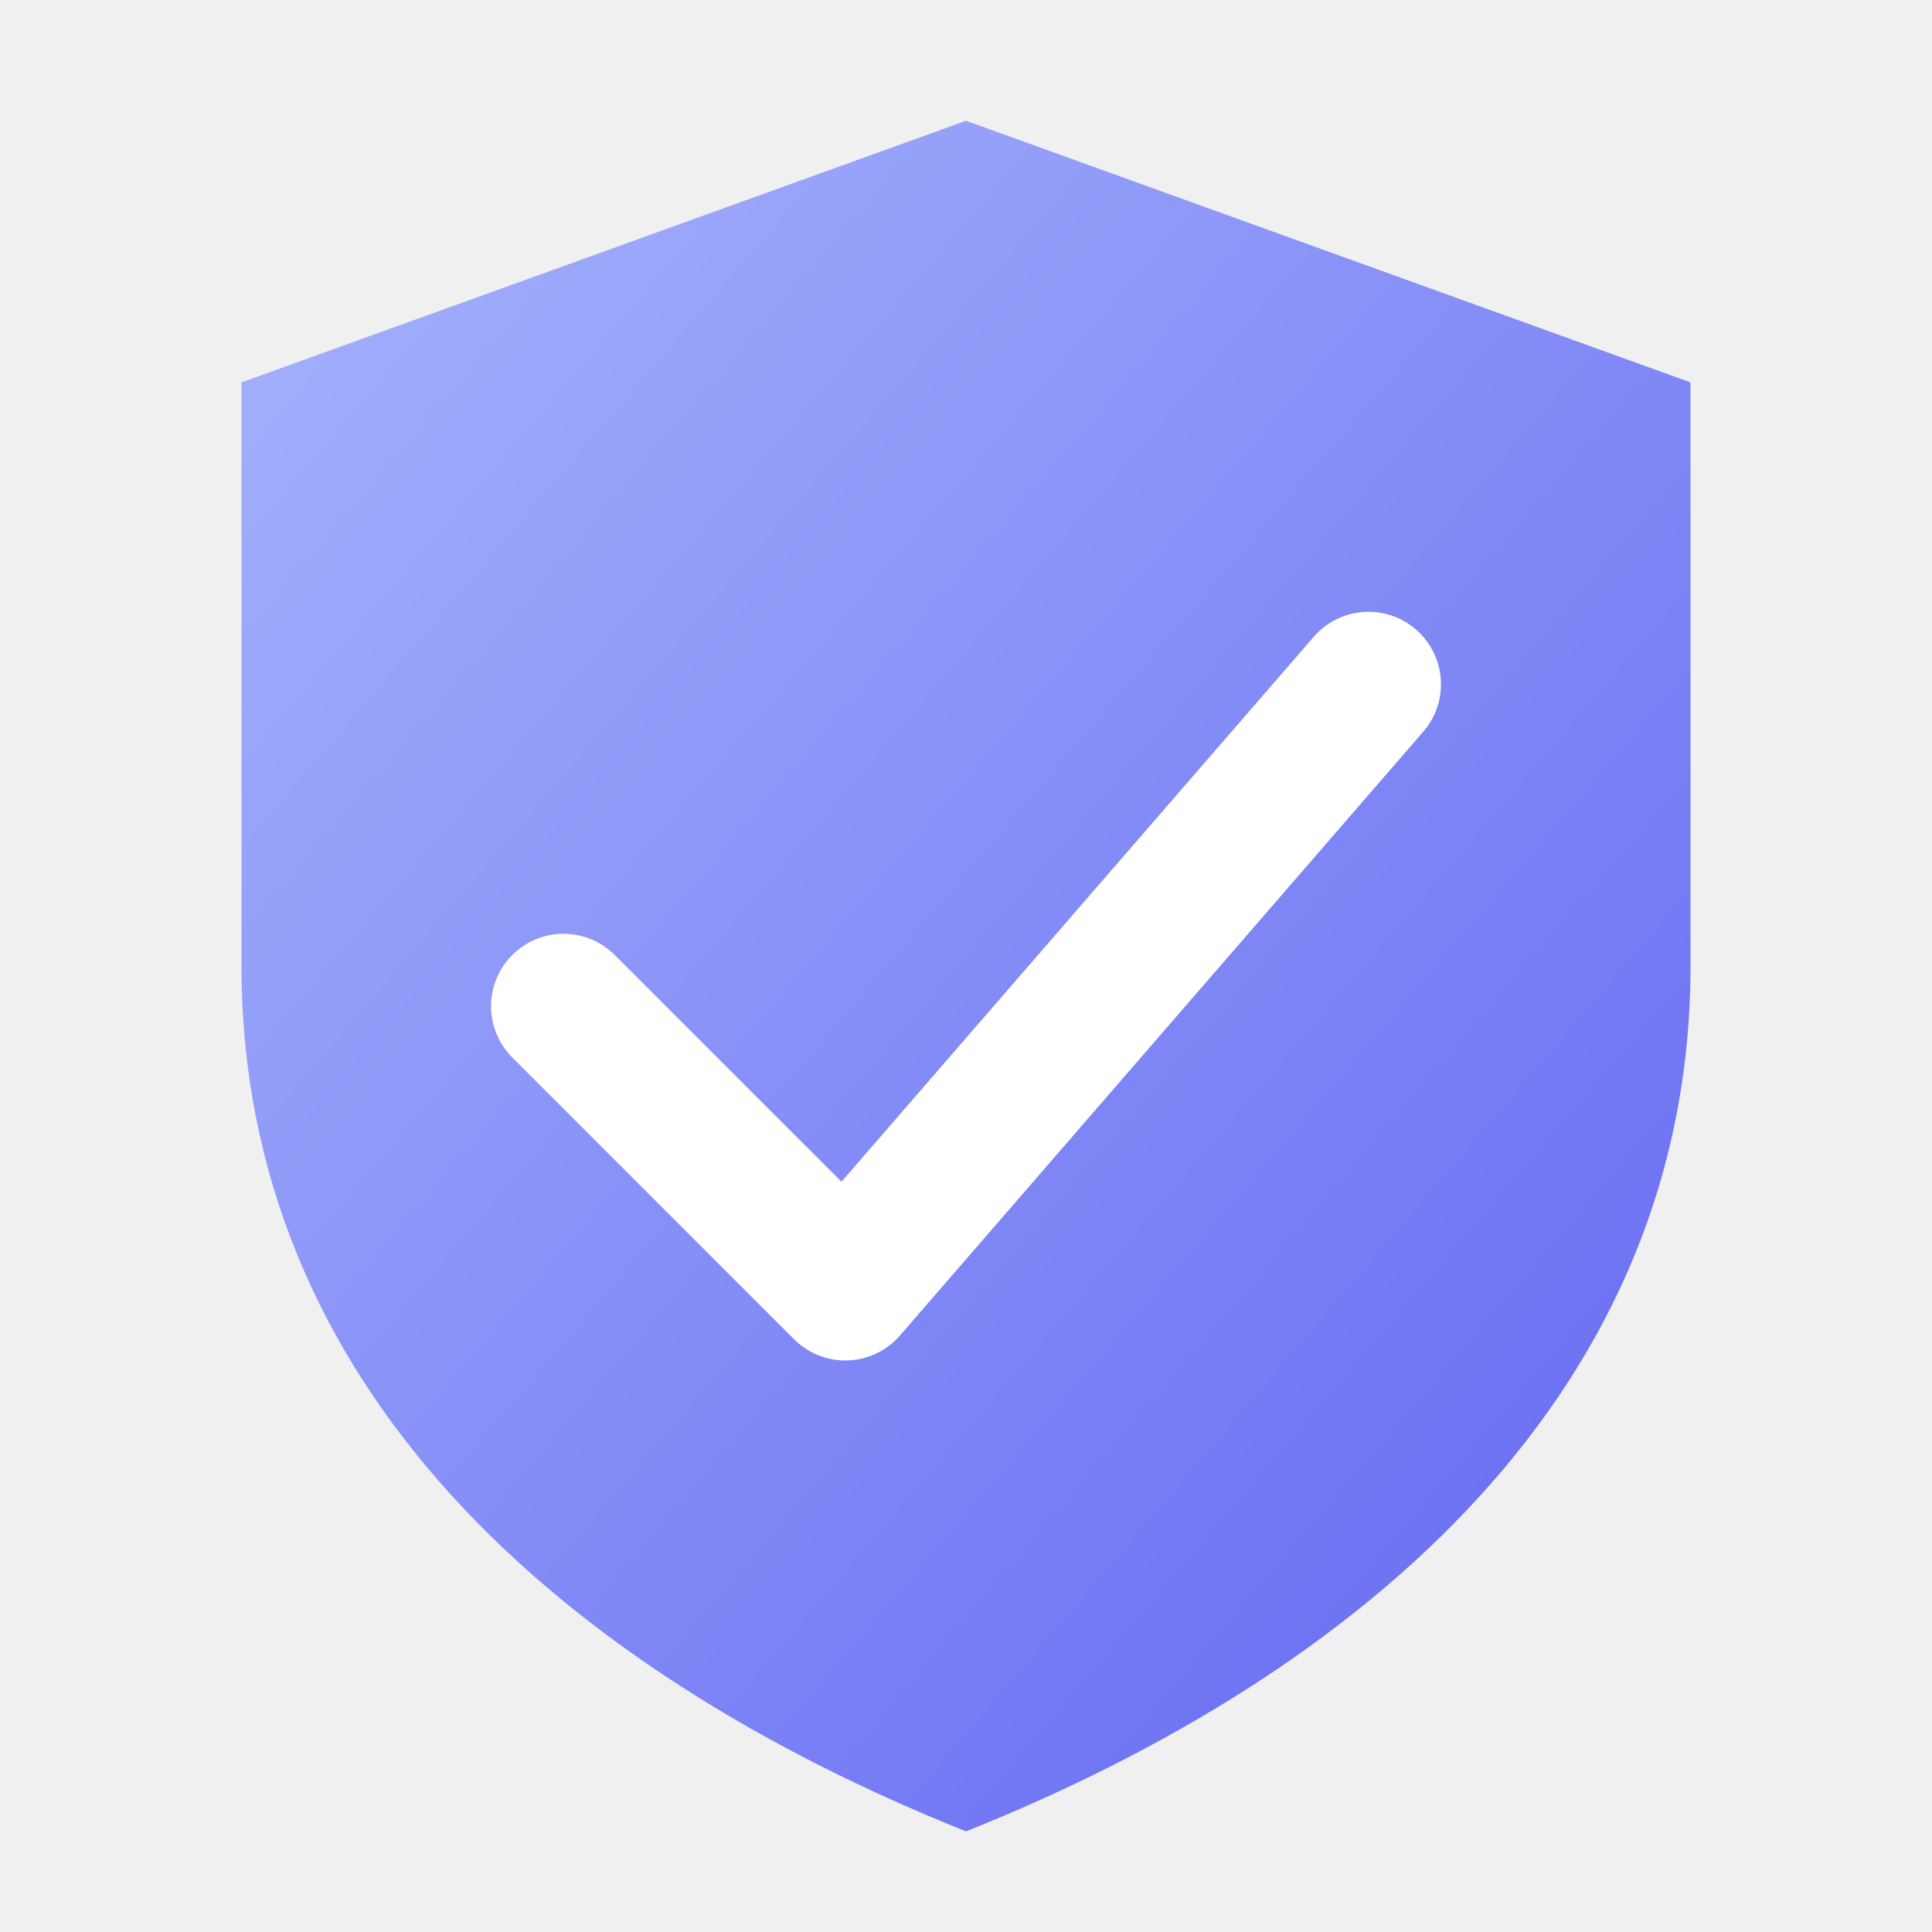
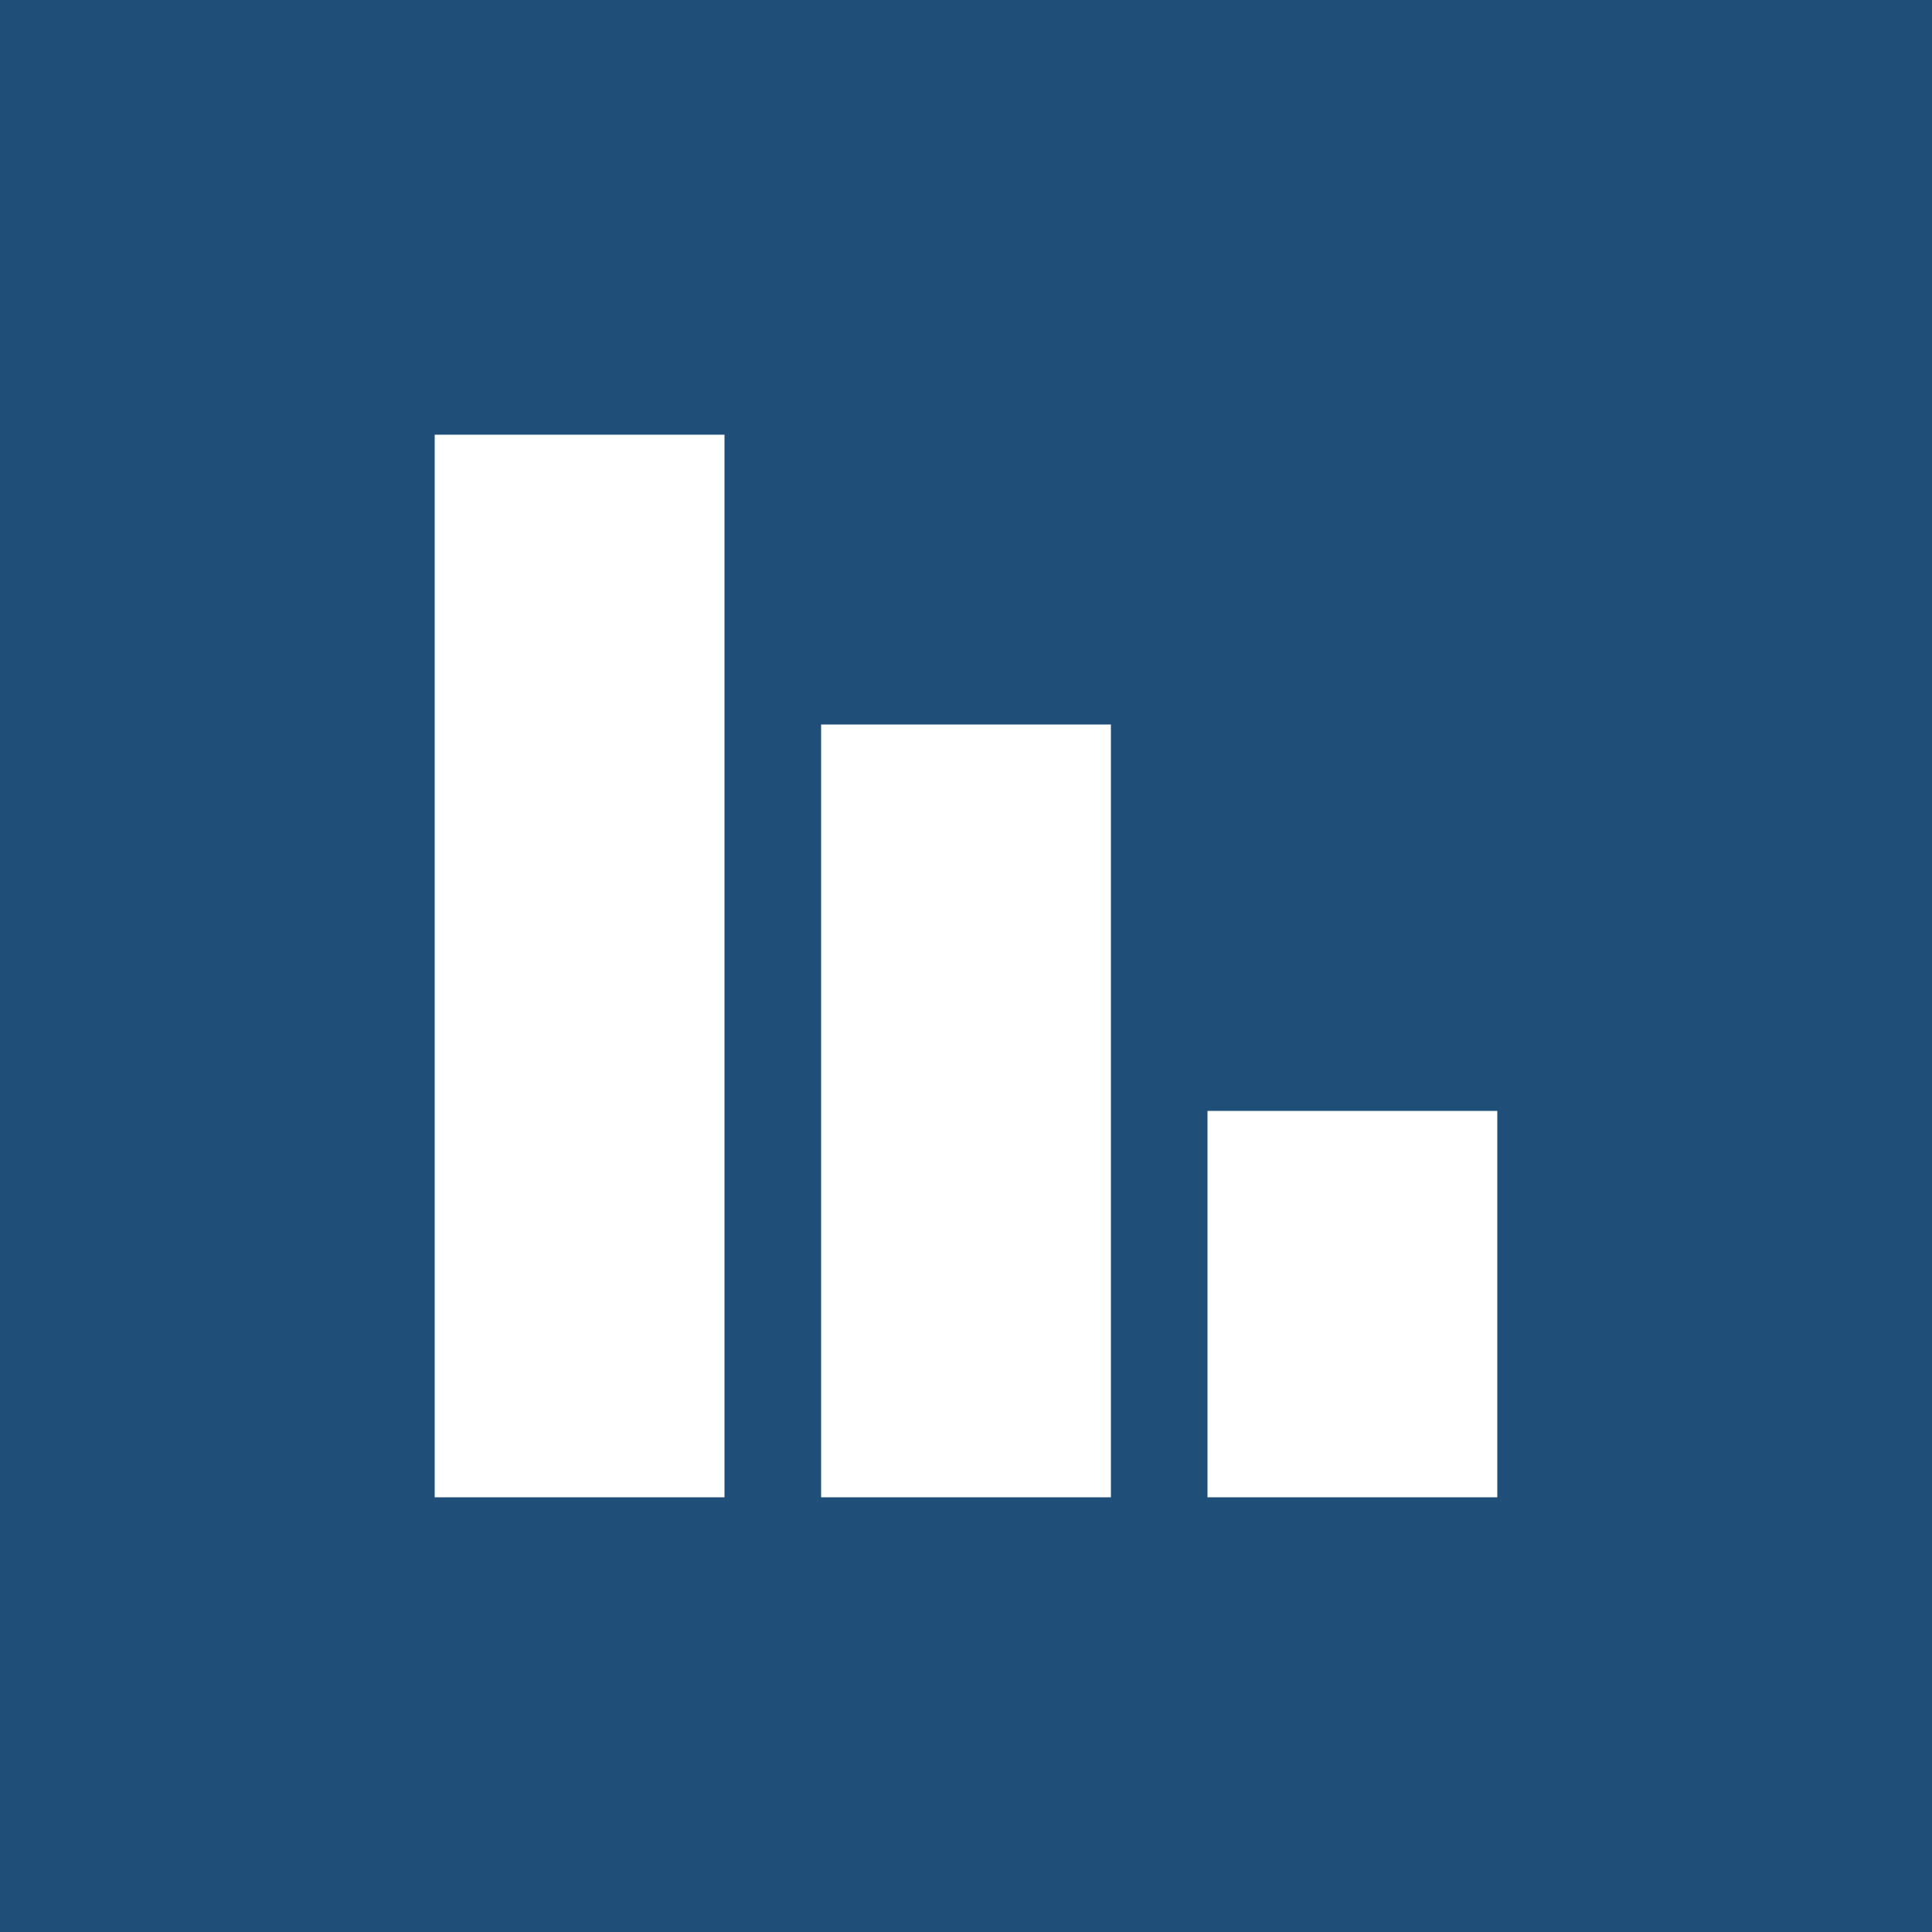
- <svg xmlns="http://www.w3.org/2000/svg" viewBox="0 0 48 48" width="48" height="48">
-   <defs>
-     <linearGradient id="g" x1="0" y1="0" x2="1" y2="1">
-       <stop offset="0" stop-color="#A5B4FC" />
-       <stop offset="1" stop-color="#6366F1" />
-     </linearGradient>
-   </defs>
-   <path d="M24 3 L42 9.5 V24 C42 34.5 34 41.5 24 45.5 C14 41.5 6 34.5 6 24 V9.5 Z" fill="url(#g)" />
-   <polyline points="14,25 21,32 34,17" fill="none" stroke="#FFFFFF" stroke-width="3.6" stroke-linecap="round" stroke-linejoin="round" />
+ <svg xmlns="http://www.w3.org/2000/svg" viewBox="0 0 40 40" width="40" height="40">
+   <rect width="40" height="40" fill="#1F4E79" />
+   <rect x="9" y="9" width="6" height="22" fill="#FFFFFF" />
+   <rect x="17" y="15" width="6" height="16" fill="#FFFFFF" />
+   <rect x="25" y="23" width="6" height="8" fill="#FFFFFF" />
</svg>
